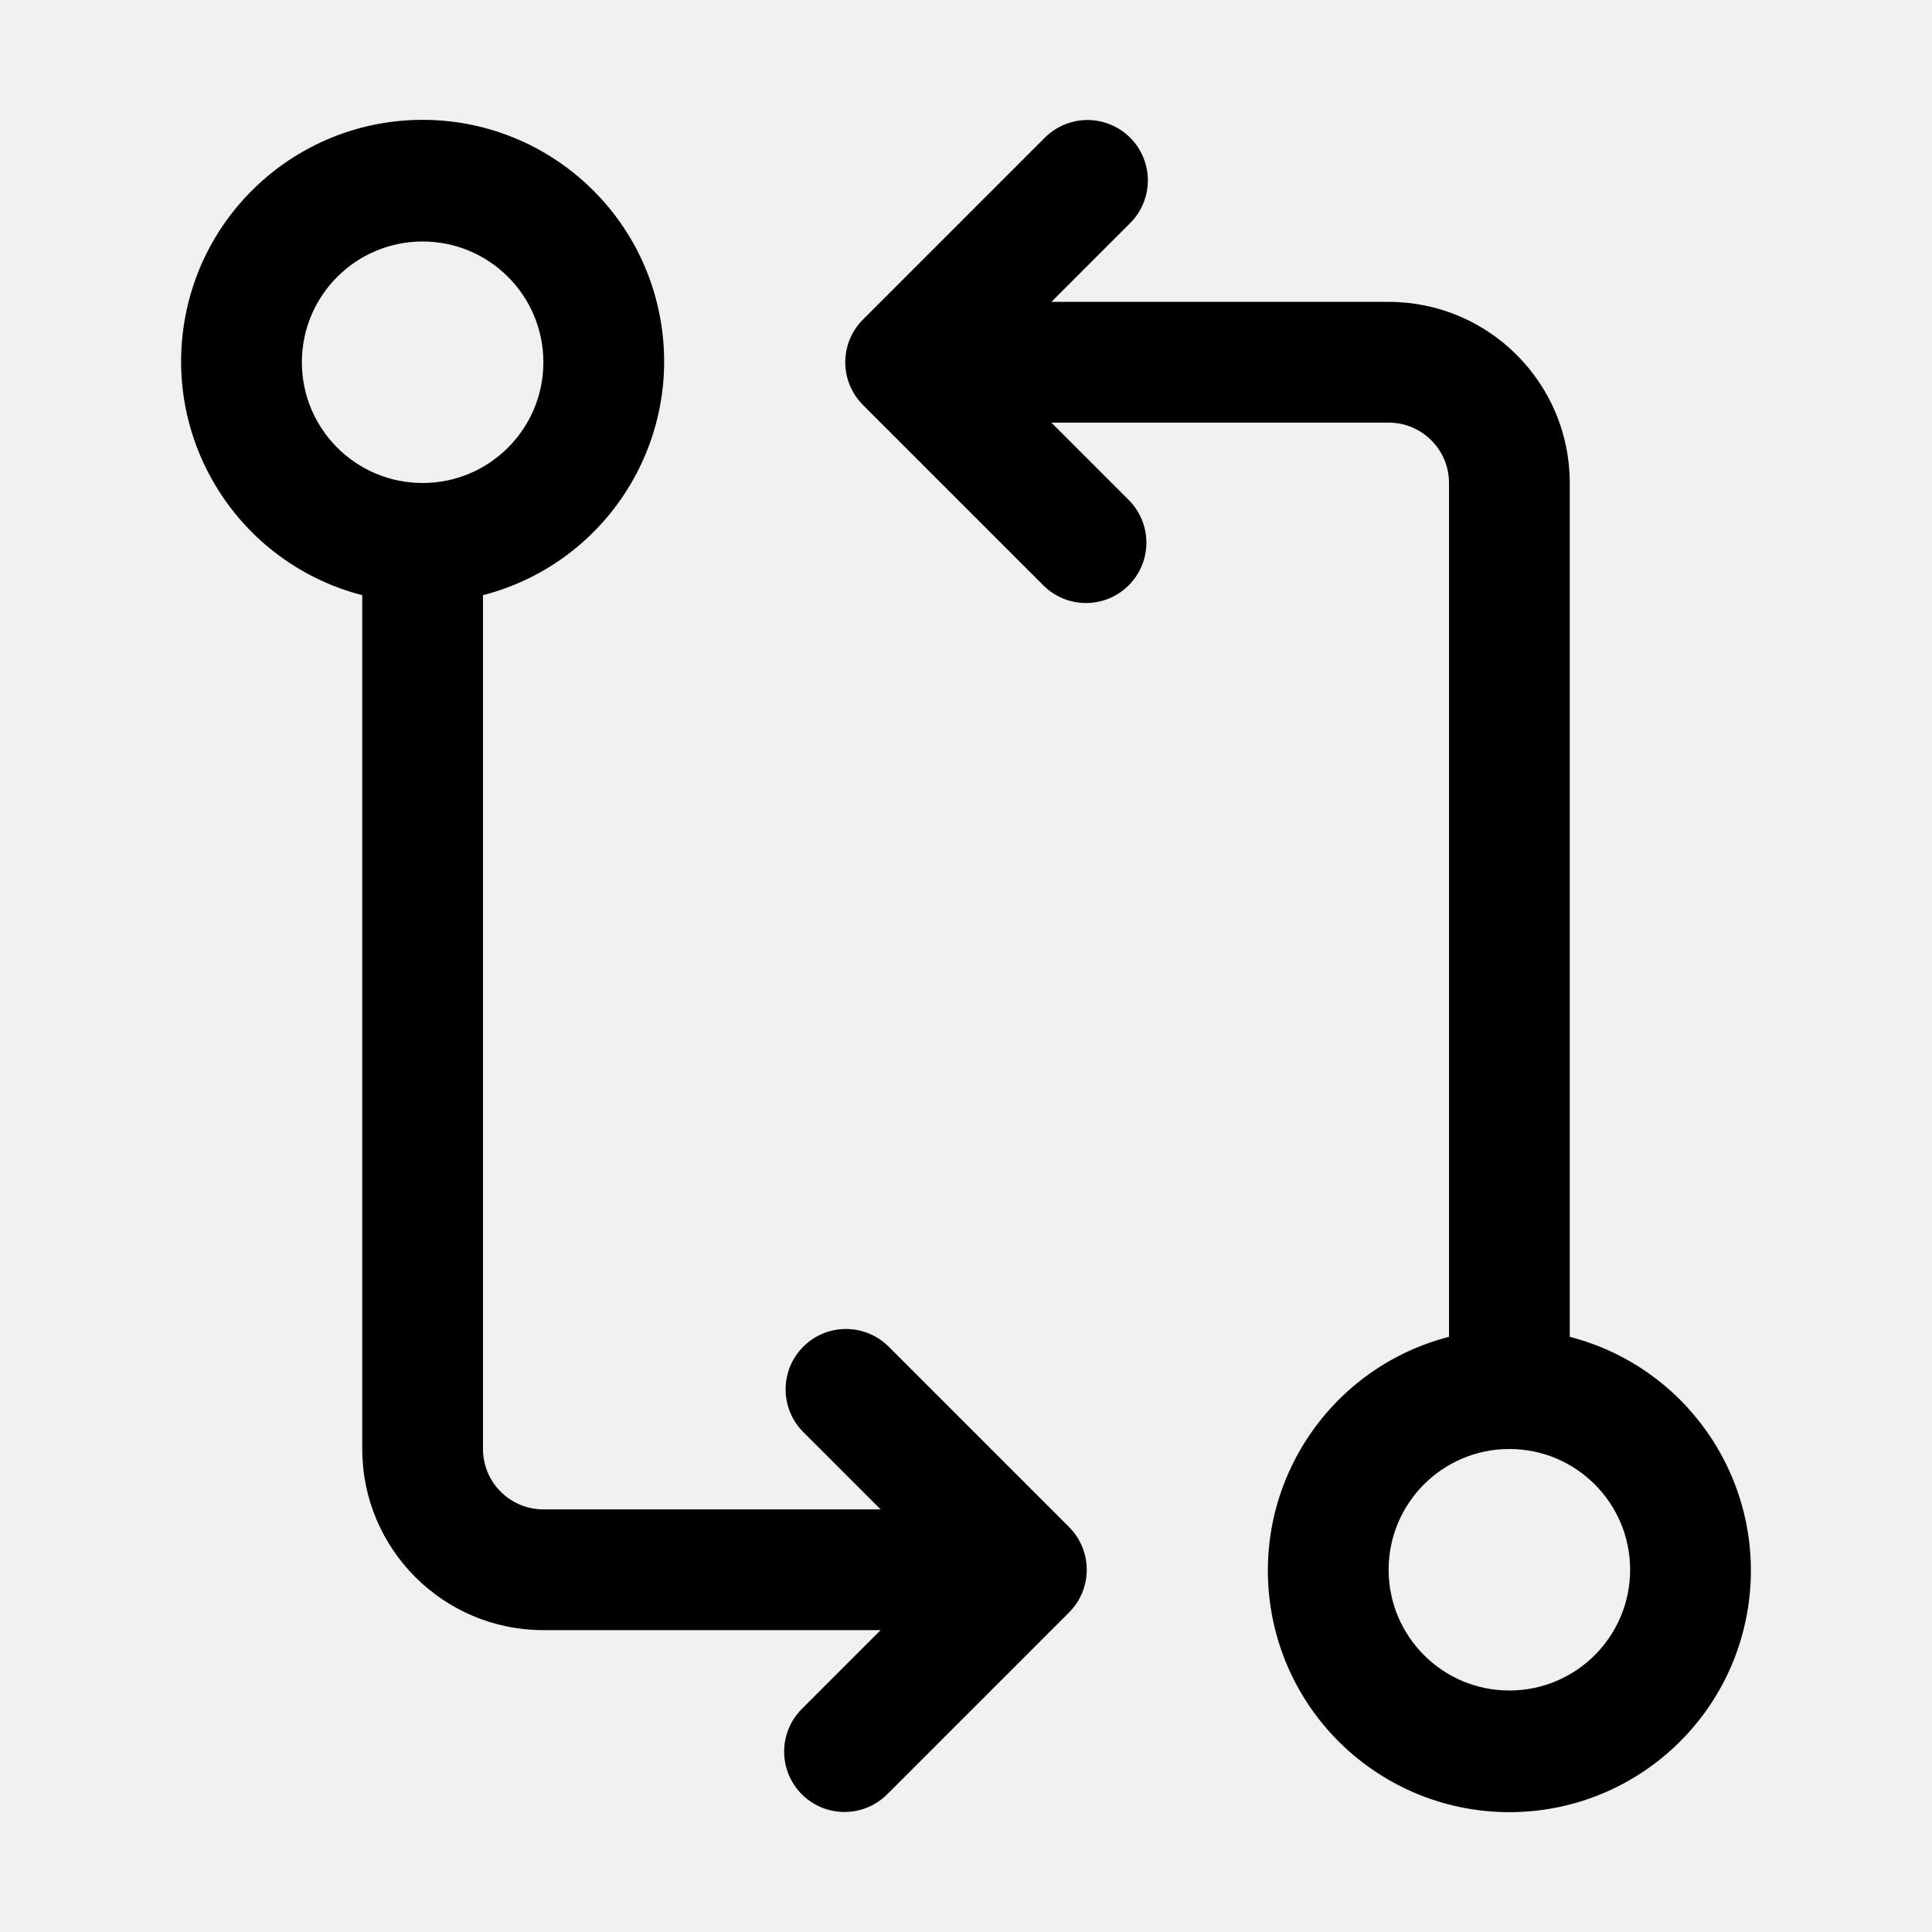
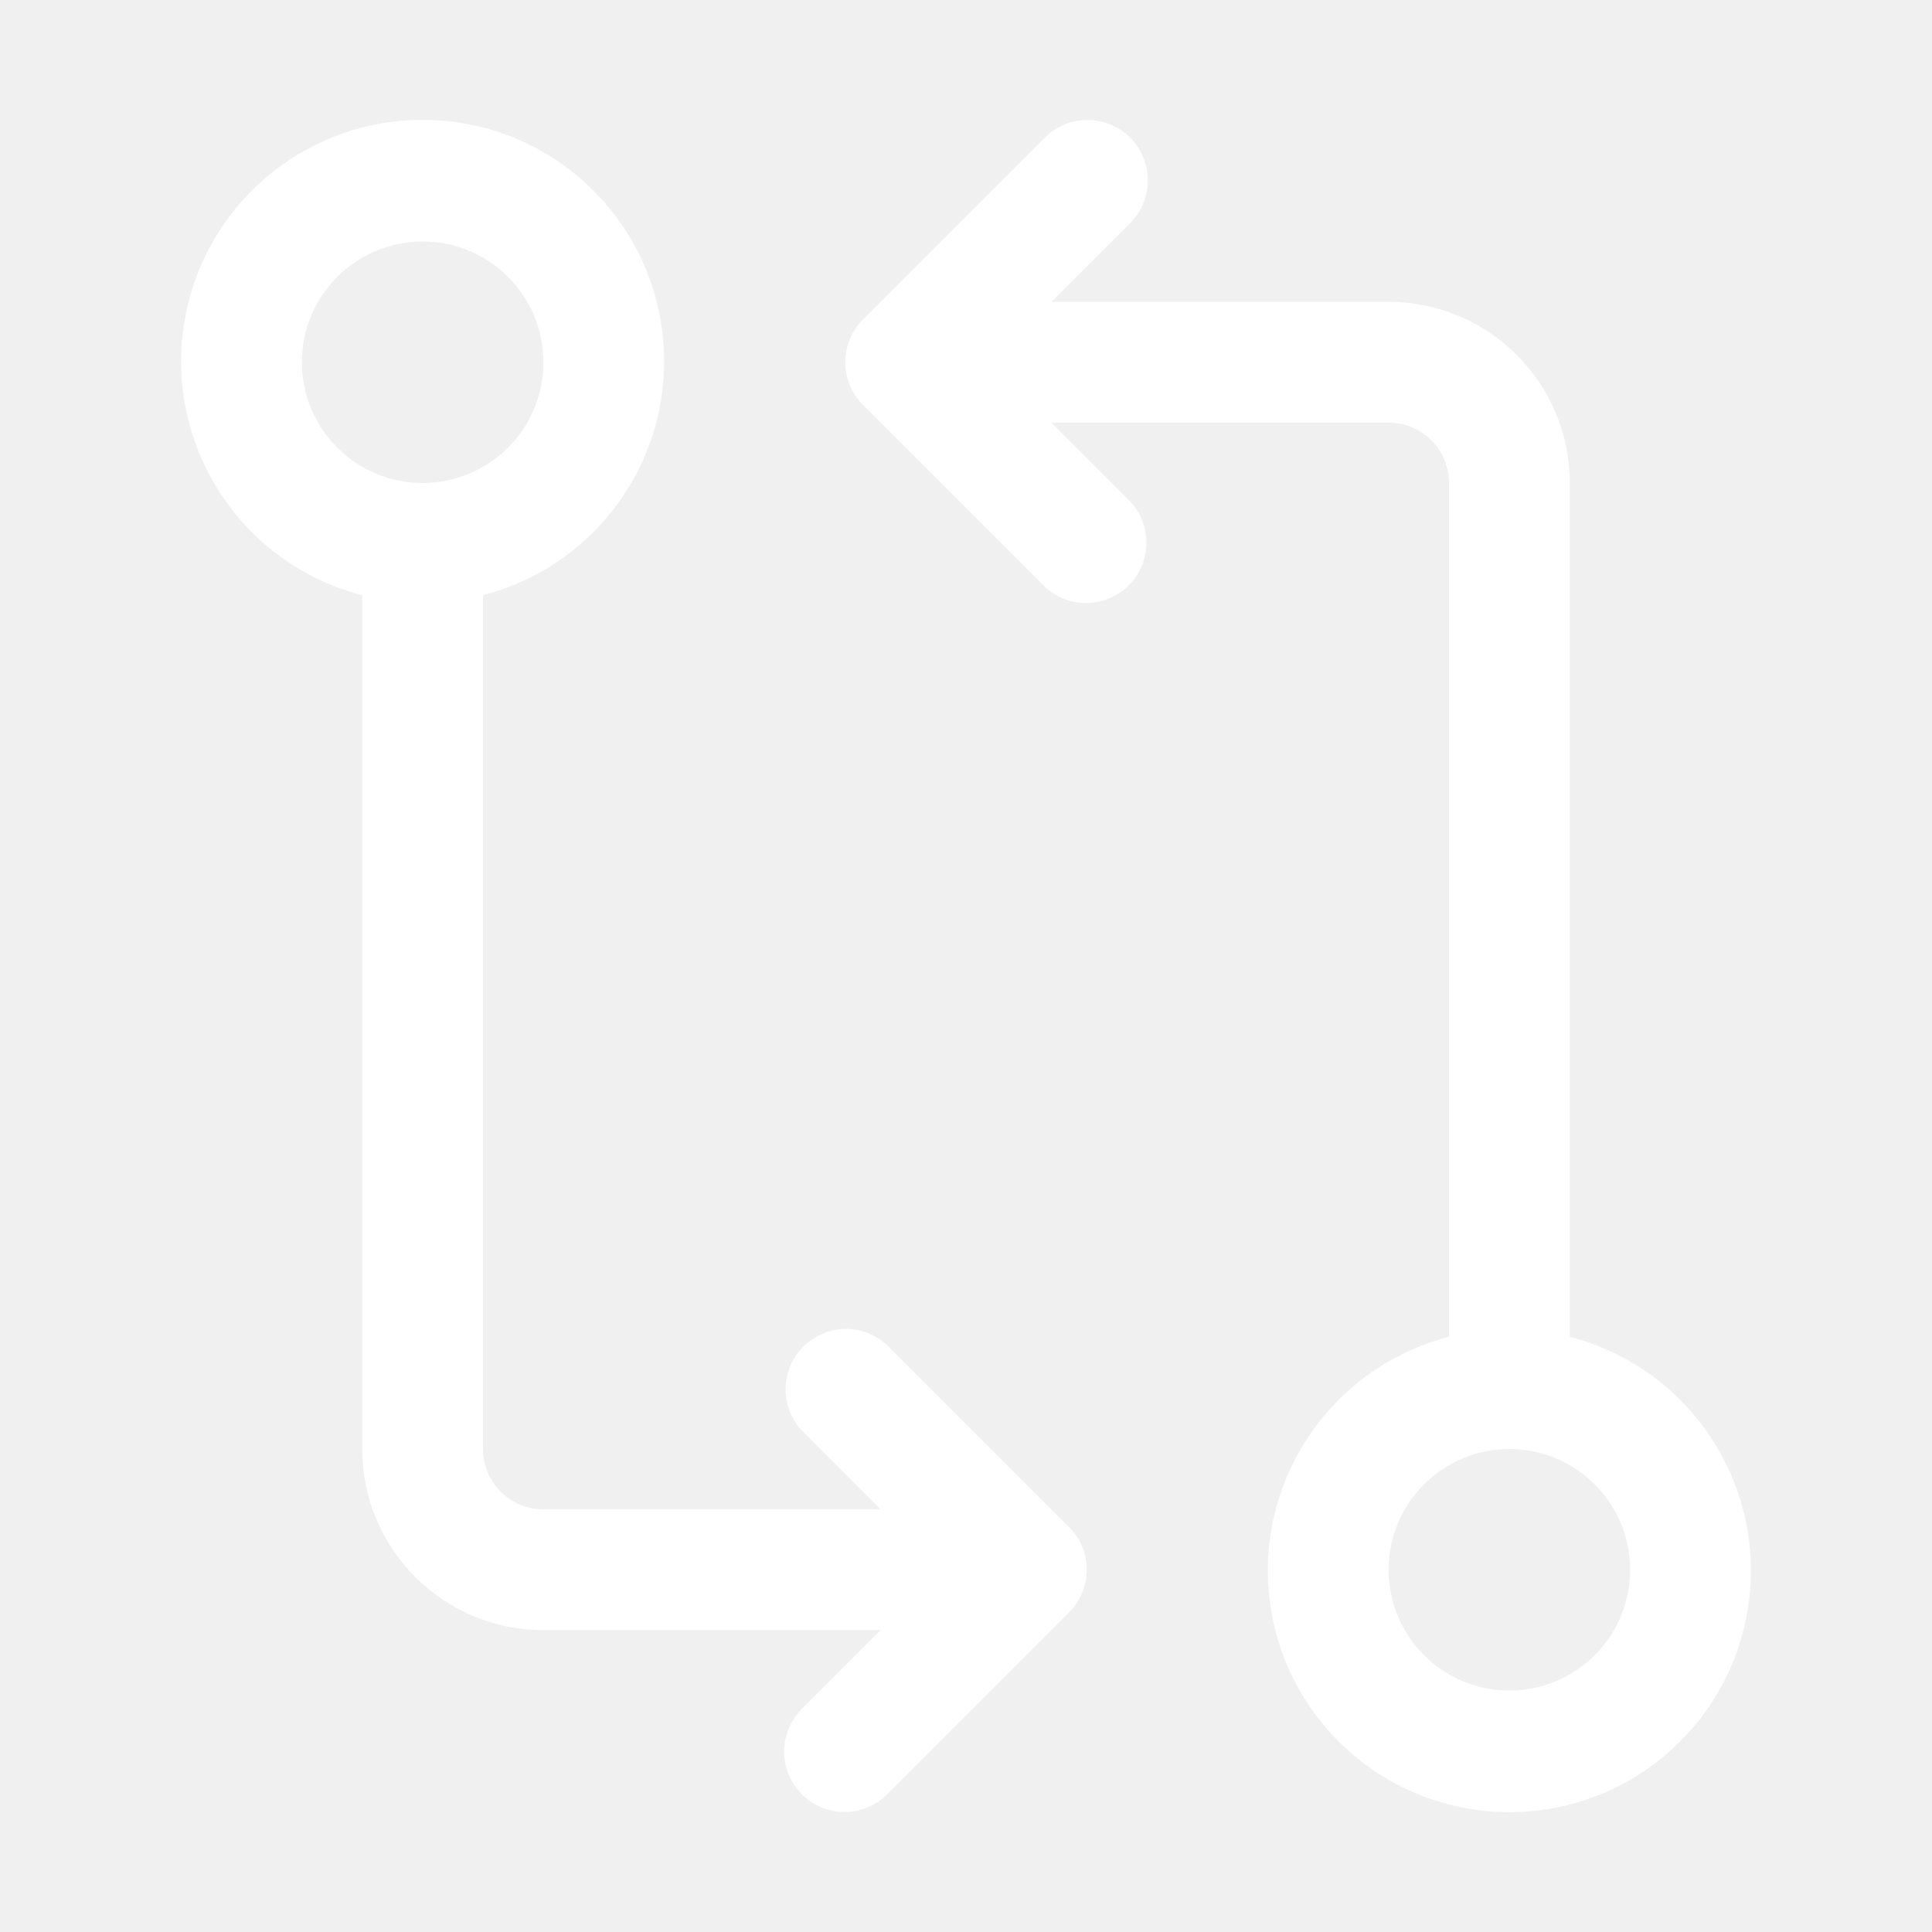
- <svg xmlns="http://www.w3.org/2000/svg" viewBox="0 0 32 32" id="git">
+ <svg xmlns="http://www.w3.org/2000/svg" viewBox="0 0 32 32" id="git" fill="white">
  <path d="M14.707 22.293a1 1 0 00-1.414 1.414L14.586 25H9a1 1 0 01-1-1V9.858a4 4 0 10-2 0V24a3 3 0 003 3h5.586l-1.293 1.293a1 1 0 101.414 1.414l3-3a1 1 0 000-1.414zM5 6A2 2 0 117 8 2 2 0 015 6zM26 22.142V8a3 3 0 00-3-3H17.414l1.293-1.293a1 1 0 10-1.414-1.414l-3 3a1 1 0 000 1.414l3 3a1 1 0 001.414-1.414L17.414 7H23a1 1 0 011 1V22.142a4 4 0 102 0zM25 28a2 2 0 112-2A2 2 0 0125 28z" data-name="Layer 2" />
</svg>
